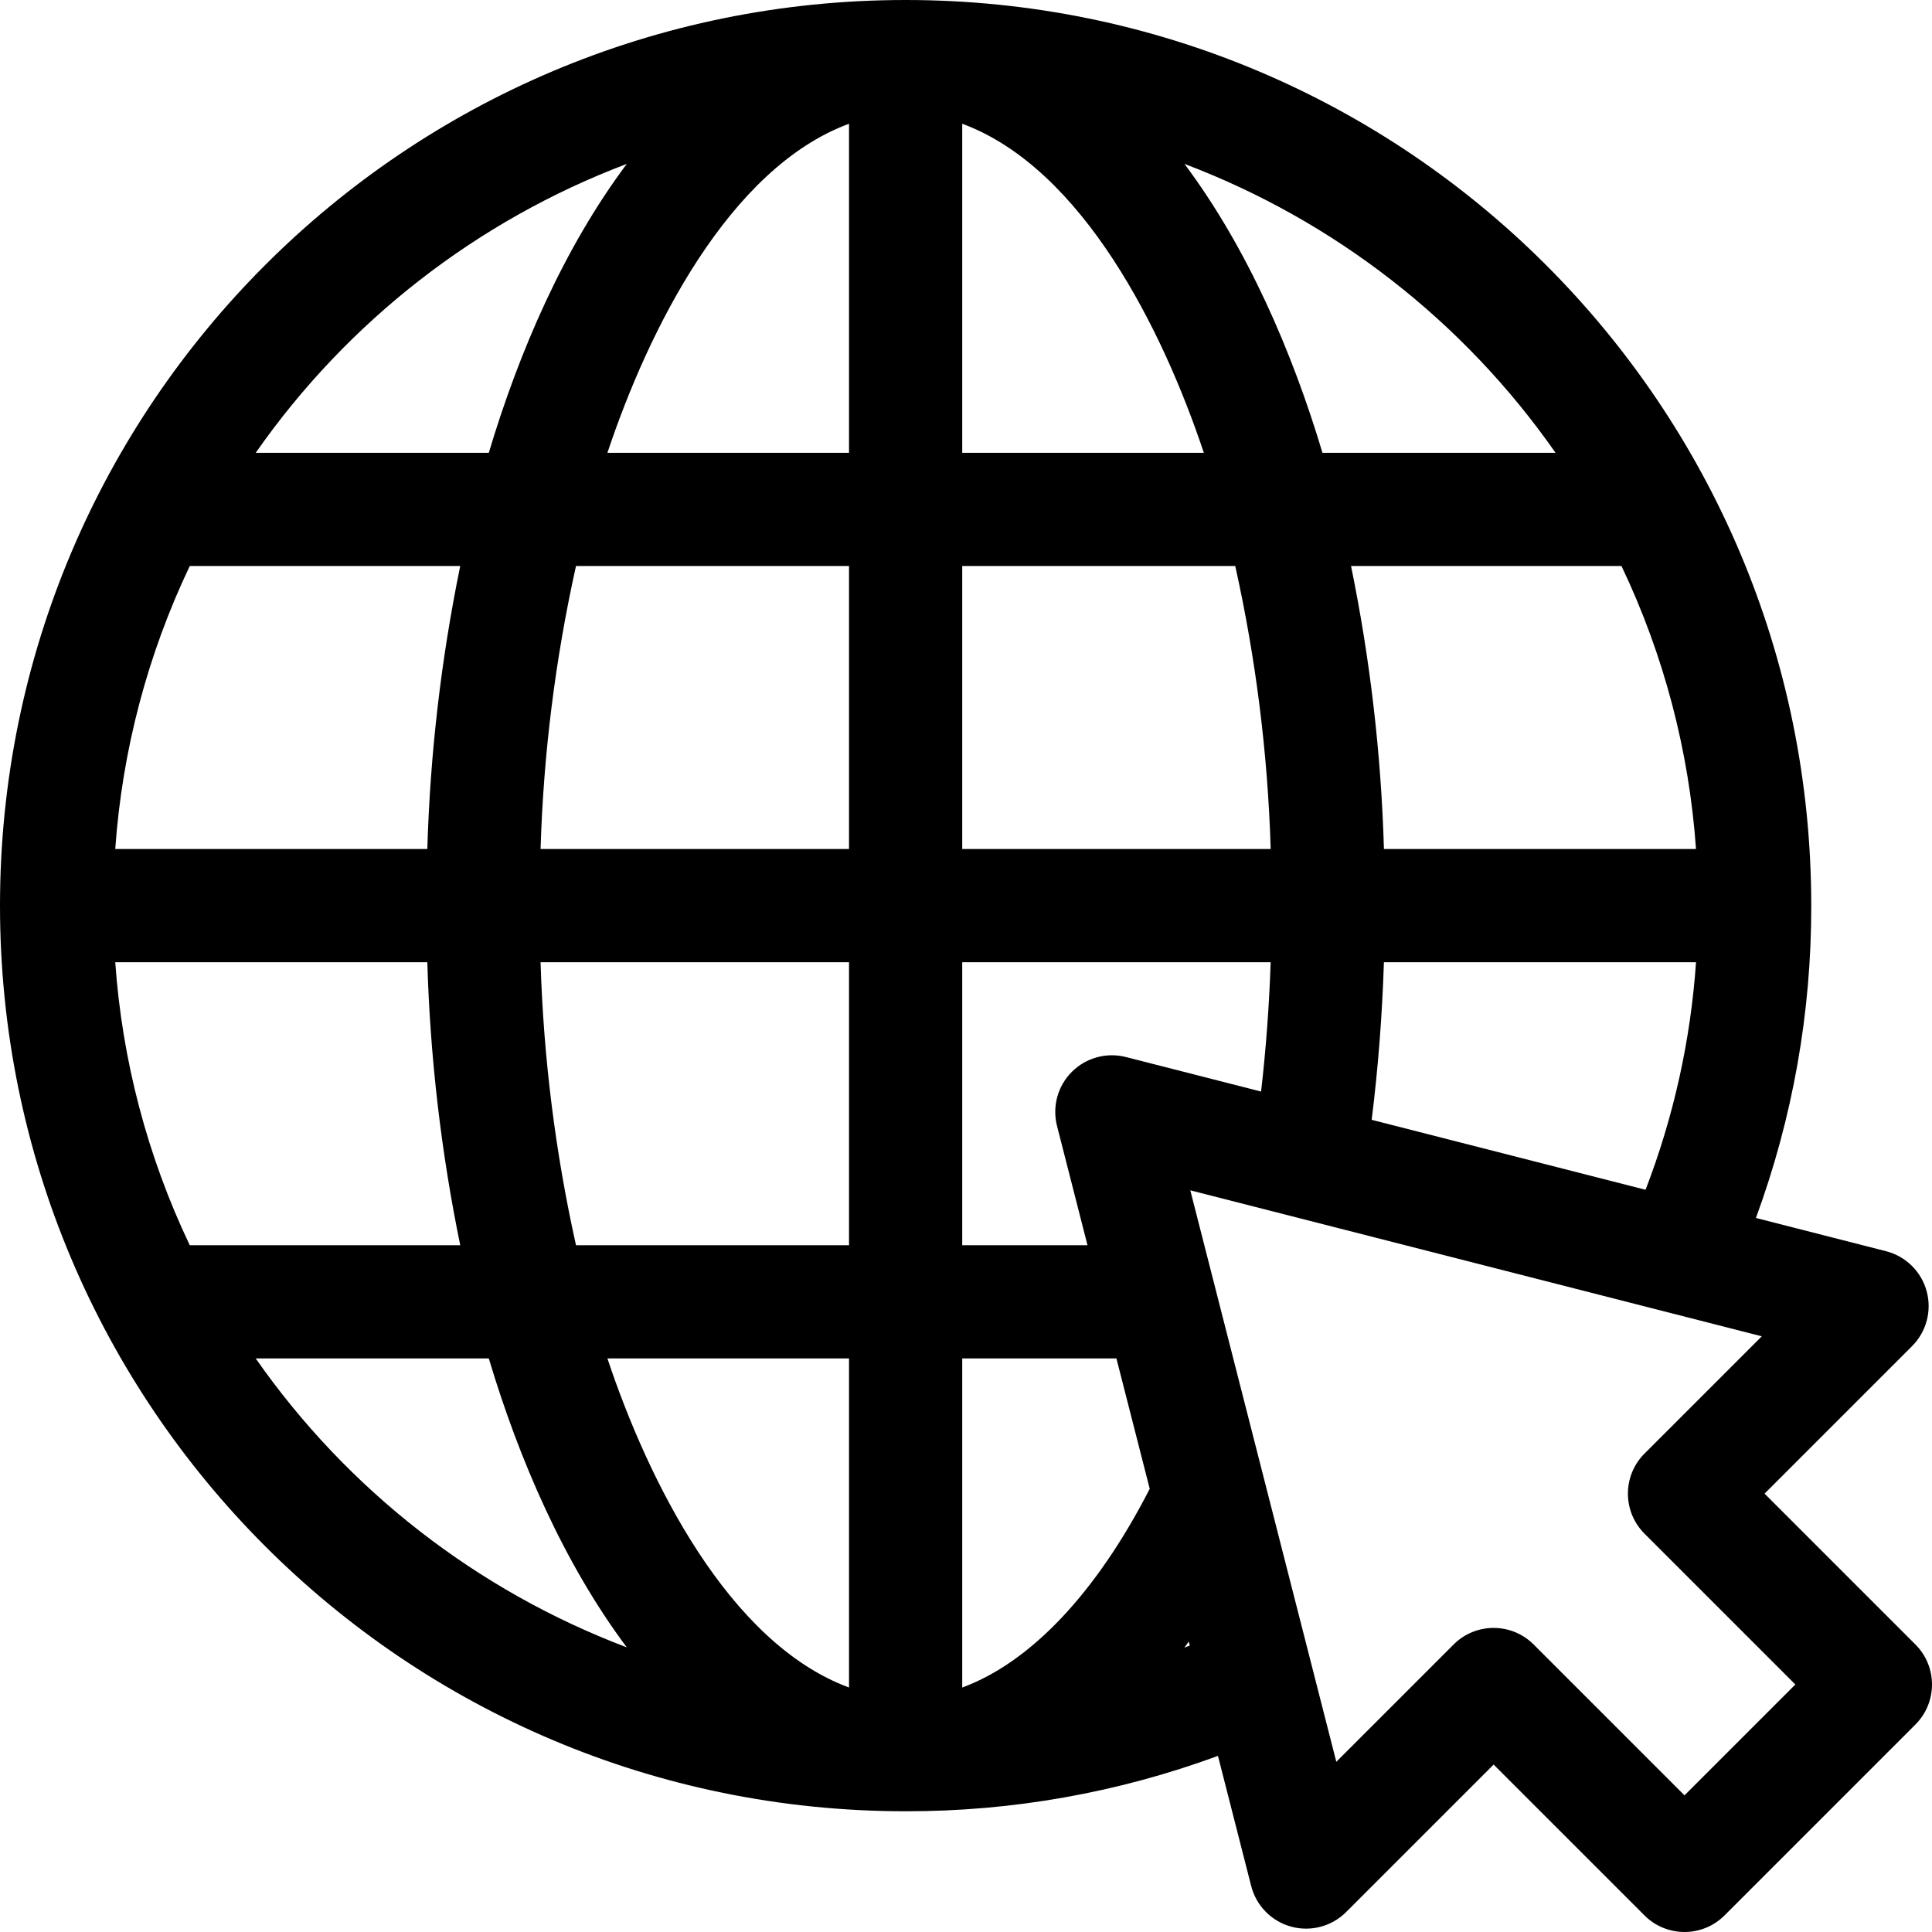
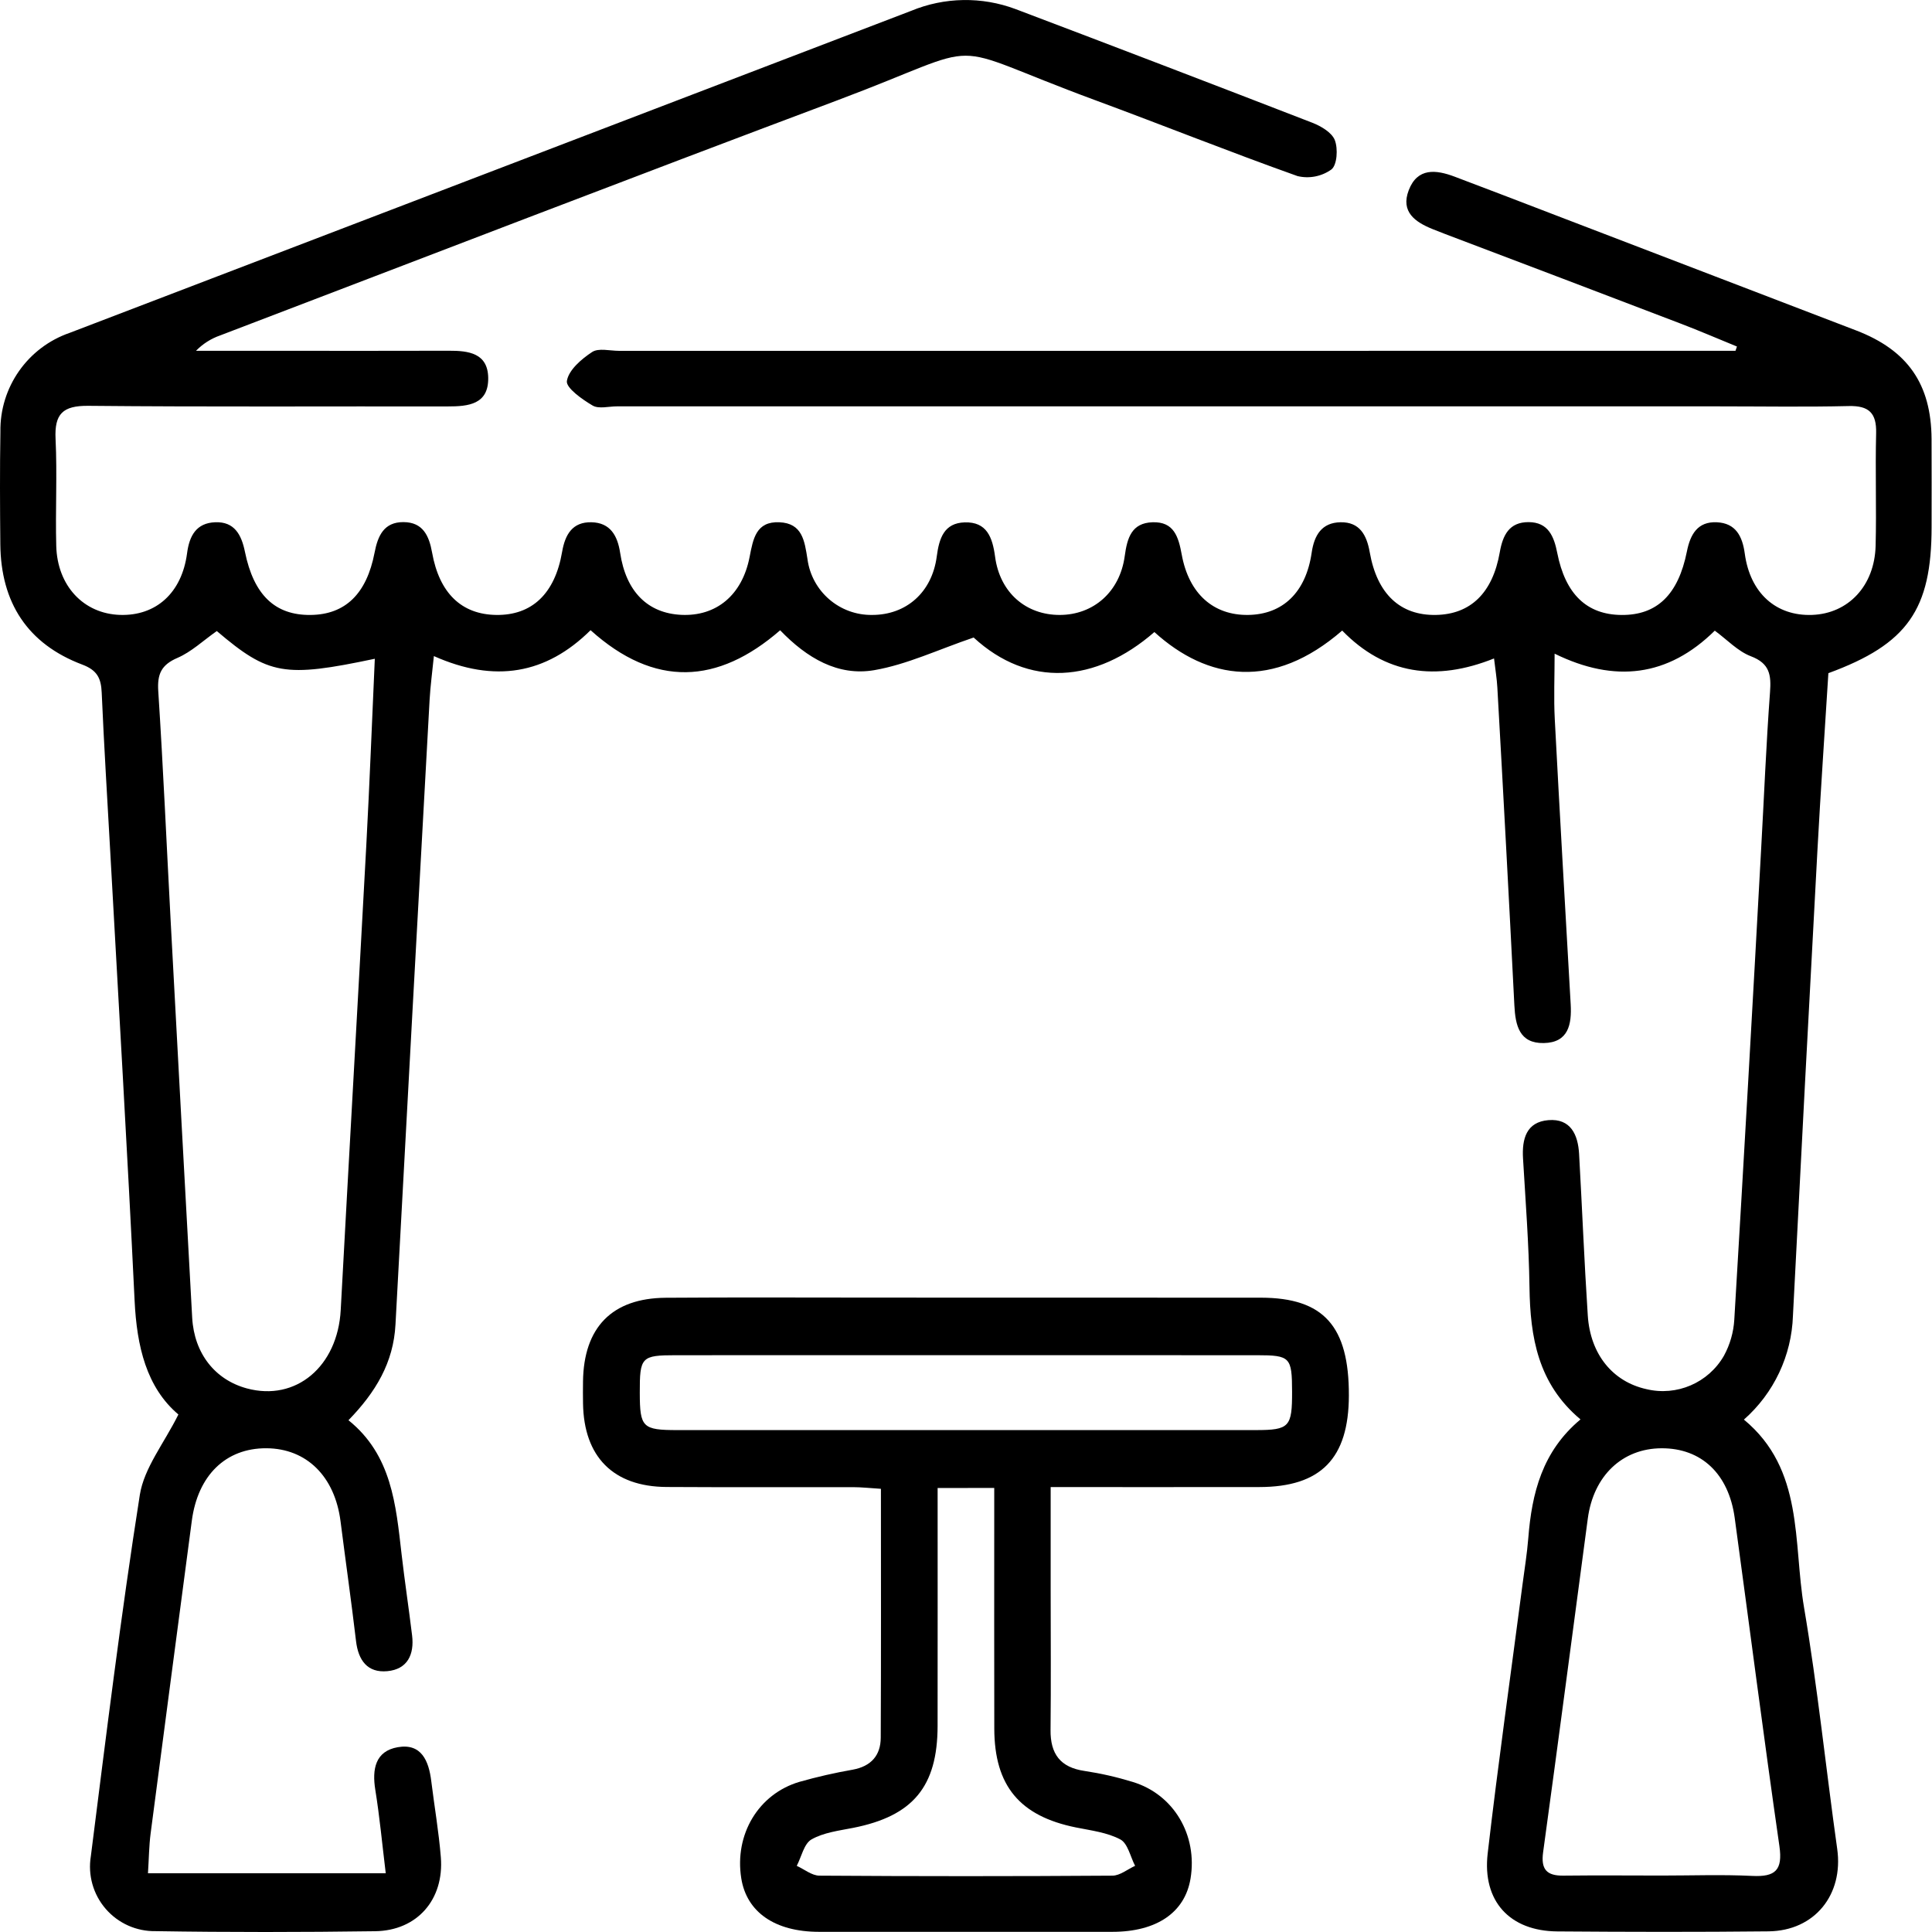
- <svg xmlns="http://www.w3.org/2000/svg" viewBox="0 0 512.001 512" fill="currentColor" aria-hidden="true" focusable="false">
-   <g transform="translate(0 -.00018)">
-     <path d="M507.609,435.809l-39.98-39.98,39.098-39.102a15.01,15.01,0,0,0-6.895-25.141l-34.496-8.812A238.356,238.356,0,0,0,480,240c0-132.645-107.34-240-240-240-132.648,0-240,107.34-240,240C0,372.649,107.34,480.004,240,480.004a238.463,238.463,0,0,0,82.773-14.676l8.812,34.508a15.01,15.01,0,0,0,25.141,6.891l39.102-39.098,39.98,39.98a15.005,15.005,0,0,0,21.211,0l50.59-50.59A15.002,15.002,0,0,0,507.609,435.809ZM363.508,296.762c1.707-13.668,2.793-27.633,3.242-41.762h82.715a207.603,207.603,0,0,1-13.371,60.305ZM30.543,255h82.703a436.522,436.522,0,0,0,8.719,75H50.289A208.339,208.339,0,0,1,30.543,255Zm19.746-105h71.676a436.613,436.613,0,0,0-8.719,75H30.543A208.381,208.381,0,0,1,50.289,150Zm399.172,75H366.758a437,437,0,0,0-8.719-75h71.672A208.385,208.385,0,0,1,449.461,225Zm-112.715,0H255v-75h72.355A401.061,401.061,0,0,1,336.746,225ZM255,120v-87.207c31.953,11.793,53.25,54.859,64.031,87.207Zm-30-87.207v87.207H160.973C171.75,87.656,193.082,44.574,225,32.793Zm0,117.207v75H143.258a401.066,401.066,0,0,1,9.387-75Zm-81.742,105H225v75H152.645A401.025,401.025,0,0,1,143.258,255Zm81.742,105v87.211c-31.949-11.797-53.25-54.863-64.027-87.211ZM255,447.215V360h40.863l8.828,34.547C290.512,422.219,273.043,440.57,255,447.215Zm43.363-167.094a15.01,15.01,0,0,0-18.246,18.246l8.082,31.633H255v-75h81.738c-.391,11.582-1.242,23.035-2.539,34.273Zm113.875-160.121H350.469c-7.969-26.625-19.855-54.223-36.574-76.566A211.13,211.13,0,0,1,412.238,120ZM166.105,43.434c-16.719,22.344-28.605,49.941-36.57,76.566H67.766A211.101,211.101,0,0,1,166.105,43.434ZM67.766,360h61.77c7.969,26.629,19.852,54.227,36.57,76.566A211.076,211.076,0,0,1,67.766,360ZM313.871,436.633c.391-.52.773-1.066,1.164-1.598l.27,1.066C314.828,436.285,314.348,436.453,313.871,436.633Zm132.543,39.156-39.98-39.98a15.002,15.002,0,0,0-21.211,0l-31.086,31.086L315.445,315.449l151.449,38.688-31.086,31.086a15.002,15.002,0,0,0,0,21.211l39.98,39.98Z" />
-   </g>
+ <svg xmlns="http://www.w3.org/2000/svg" viewBox="0 0 352.125 352.185">
+   <path d="M32.519,257.848c-5.828-4.939-7.581-12.432-7.981-20.739-1.315-27.306-2.939-54.597-4.445-81.894-.533-9.653-1.135-19.304-1.554-28.962-.113-2.609-.823-4.08-3.523-5.097C5.006,117.386.158,109.836.059,99.213c-.063-6.836-.099-13.674.015-20.509a18.761,18.761,0,0,1,12.633-18.03Q89.388,31.311,166.082,1.981a25.962,25.962,0,0,1,19.041-.327q27.078,10.253,54.077,20.712c1.6.621,3.586,1.784,4.126,3.184.601,1.557.419,4.529-.625,5.344a7.576,7.576,0,0,1-6.173,1.205C224.147,27.693,211.939,22.8,199.607,18.248c-29.207-10.781-18.015-10.822-47.061.074-37.544,14.084-74.955,28.522-112.418,42.824a11.377,11.377,0,0,0-4.4,2.802q7.791,0,15.582,0c10.169 0,20.337.024,30.506-.012,3.595-.013,7.111.425,7.18,4.934.075,4.847-3.595,5.224-7.381,5.218-21.837-.035-43.676.102-65.511-.11-4.669-.045-6.197,1.467-5.975,6.044.315,6.488-.049,13.006.125,19.504.195,7.296,5.012,12.355,11.62,12.565C28.437,112.3,33.149,108.085,34.101,100.854c.424-3.225,1.701-5.517,5.124-5.653,3.52-.14,4.796,2.295,5.423,5.379,1.61,7.906,5.511,11.597,11.986,11.52,6.294-.075,10.202-3.824,11.649-11.367.586-3.055,1.696-5.571,5.257-5.558,3.538.013,4.673,2.454,5.228,5.561,1.322,7.413,5.38,11.27,11.679,11.362,6.491.095,10.711-3.844,12.018-11.486.545-3.186,1.89-5.486,5.353-5.41,3.429.076,4.755,2.435,5.232,5.594,1.067,7.059,5.025,10.994,11.138,11.286,6.342.302,11.097-3.549,12.455-10.543.647-3.334,1.181-6.522,5.443-6.335,4.167.183,4.578,3.363,5.109,6.72a11.727,11.727,0,0,0,11.787,10.174c6.186.006,10.919-4.085,11.78-10.668.437-3.338,1.351-6.089,5.084-6.205,4.034-.126,5.074,2.706,5.548,6.259.875,6.559,5.641,10.643,11.828,10.615,6.097-.028,10.916-4.194,11.804-10.723.453-3.329,1.256-6.047,5.074-6.173,3.885-.128,4.72,2.616,5.32,5.901,1.309,7.176,5.819,11.078,12.1,10.993,6.332-.086,10.537-4.121,11.586-11.354.465-3.204,1.855-5.483,5.264-5.541,3.48-.059,4.767,2.316,5.32,5.465,1.34,7.627,5.572,11.55,12.07,11.431,6.288-.116,10.334-3.984,11.632-11.414.548-3.138,1.727-5.518,5.258-5.506,3.58.013,4.628,2.597,5.221,5.614,1.48,7.525,5.394,11.257,11.702,11.311,6.451.055,10.355-3.666,11.933-11.579.622-3.121,1.958-5.485,5.46-5.319,3.427.163,4.655,2.515,5.089,5.708.981,7.22,5.713,11.418,12.282,11.18,6.599-.24,11.388-5.308,11.571-12.62.172-6.832-.08-13.675.093-20.507.093-3.682-1.316-5.035-5.001-4.946-7.83.188-15.668.056-23.503.056q-100.519-0-201.038-.001c-1.5,0-3.312.51-4.431-.149-1.908-1.123-4.892-3.23-4.69-4.483.322-1.993,2.648-3.991,4.596-5.271,1.177-.773,3.242-.217,4.908-.217q98.769-.006,197.537-.004h5.983l.267-.783c-3.406-1.392-6.786-2.85-10.222-4.163q-21.447-8.198-42.921-16.326-1.168-.444-2.327-.912c-3.202-1.29-5.864-3.154-4.364-7.081,1.588-4.16,4.979-3.759,8.374-2.481,5.917,2.228,11.817,4.504,17.721,6.767q27.73,10.627,55.457,21.261c9.407,3.61,13.697,9.772,13.758,19.799.032,5.336.007,10.672.006,16.007-.002,15.083-4.385,21.379-18.815,26.674-.663,10.649-1.408,21.438-1.993,32.236q-2.299,42.445-4.467,84.898a26.39,26.39,0,0,1-8.938,18.932c10.997,9.093,8.943,22.349,10.956,34.215,2.479,14.604,3.986,29.371,6.052,44.049,1.17,8.312-4.087,14.933-12.526,15.023-12.834.137-25.672.11-38.507.012-8.642-.066-13.694-5.498-12.683-14.215,1.901-16.379,4.216-32.71,6.354-49.062.367-2.807.829-5.608,1.05-8.427.643-8.178,2.537-15.81,9.514-21.628-7.765-6.511-9.17-15.002-9.298-24.111-.11-7.829-.717-15.652-1.178-23.474-.21-3.555.608-6.633,4.615-6.969,4.058-.34,5.409,2.635,5.607,6.158.552,9.82.942,19.649,1.584,29.462.465,7.098,4.568,12.058,10.678,13.413a12.835,12.835,0,0,0,14.141-6.087,15.668,15.668,0,0,0,1.889-6.59q2.565-42.931,4.898-85.876c.532-9.487.909-18.984,1.611-28.458.234-3.157-.029-5.271-3.479-6.582-2.386-.907-4.319-3.005-6.587-4.669-8.534,8.41-18.233,9.572-29.198,4.195,0,4.217-.173,8.099.03,11.961.906,17.313,1.913,34.62,2.899,51.928.21,3.681-.401,7.016-4.916,7.092-4.436.075-5.163-3.196-5.349-6.877q-1.464-28.969-3.103-57.929c-.089-1.616-.361-3.221-.603-5.304-10.606,4.248-19.89,2.924-27.681-5.082-12.577,10.909-24.529,9.071-34.236.27-10.713,9.322-22.959,10.192-32.947.997-6.495,2.208-12.162,4.927-18.12,5.95-6.613,1.135-12.277-2.204-17.151-7.27-11.38,9.883-22.889,10.495-34.558-.016-8.116,8.034-17.486,9.656-28.564,4.719-.29,2.919-.64,5.454-.781,8q-3.153,56.922-6.219,113.849c-.366,6.945-3.598,12.331-8.57,17.448,7.882,6.335,8.645,15.396,9.678,24.379.57,4.964,1.324,9.906,1.922,14.867.417,3.461-.844,6.156-4.516,6.498-3.626.338-5.291-1.977-5.706-5.49-.86-7.279-1.896-14.536-2.82-21.807-1.042-8.207-6.194-13.307-13.537-13.338-7.377-.03-12.478,4.921-13.578,13.223q-3.774,28.483-7.505,56.972c-.296,2.272-.314,4.58-.487,7.285H70.318c-.658-5.394-1.112-10.331-1.904-15.214-.614-3.789.016-7.063,4.1-7.772,4.309-.749,5.649,2.499,6.1,6.168.57,4.629,1.372,9.236,1.746,13.879.621,7.715-4.303,13.392-11.97,13.498-13.334.185-26.675.204-40.008-.012a11.755,11.755,0,0,1-11.821-13.664c2.783-21.977,5.484-43.973,8.925-65.85C26.261,267.582,29.912,263.101,32.519,257.848Zm7.001-142.814c-2.519,1.768-4.638,3.801-7.165,4.889-2.968,1.278-3.707,2.954-3.505,6.073.903,13.956,1.514,27.93,2.26,41.896q1.934,36.162,3.924,72.321c.367,6.54,4.191,11.317,9.965,12.879,8.954,2.423,16.557-4.006,17.111-14.297,1.522-28.263,3.149-56.521,4.667-84.785.605-11.264,1.033-22.537,1.547-33.923C51.805,123.567,48.984,123.07,39.52,115.034ZM302.944,341.895c5.492,0,10.995-.202,16.474.066,4.189.205,5.586-1.019,4.951-5.431-2.868-19.915-5.43-39.874-8.146-59.812-1.097-8.053-6.078-12.74-13.341-12.712-7.151.027-12.399,5.007-13.441,12.808-2.709,20.273-5.36,40.555-8.144,60.818-.429,3.125.634,4.31,3.671,4.277C290.96,341.842,296.952,341.888,302.944,341.895Z" />
+   <path d="M191.526,271.08c0,6.494-.001,12.623 0,18.751.001,8.502.07,17.005-.021,25.506-.047,4.375,1.759,6.85,6.219,7.494a60.253,60.253,0,0,1,8.749,1.996c7.488,2.259,11.871,9.701,10.547,17.637-1.029,6.166-6.166,9.684-14.232,9.69q-26.75.019-53.499-0c-8.03-.006-13.184-3.582-14.165-9.763-1.266-7.985,3.121-15.372,10.625-17.583a96.797,96.797,0,0,1,9.724-2.219c3.316-.615,5.061-2.591,5.077-5.818.074-14.98.033-29.961.033-45.375-1.907-.118-3.494-.299-5.081-.302-11.333-.025-22.667.041-33.999-.031-9.711-.062-15.073-5.492-15.223-15.23q-.031-2-.002-4.001c.127-9.869,5.287-15.19,15.082-15.263,12.999-.096,25.999-.029,38.999-.029q34.749-.001,69.499.015c11.456.021,16.063,5.212,16.029,17.84-.031,11.459-5.091,16.659-16.299,16.68C217.109,271.097,204.63,271.08,191.526,271.08Zm-15.33-24.042q-26.48,0-52.96.004c-6.347.004-6.626.317-6.609,6.881.017,6.274.481,6.768,6.873,6.77q52.71.019,105.42-.002c6.139-.003,6.629-.573,6.613-7.032-.016-6.252-.334-6.61-6.378-6.616Q202.676,247.02,176.196,247.037ZM170.92,271.244c0,14.795.015,29.083-.005,43.371-.015,11.082-4.505,16.435-15.386,18.585-2.591.512-5.382.846-7.6,2.108-1.367.778-1.824,3.158-2.689,4.818,1.377.623,2.751,1.779,4.132,1.788q26.707.183,53.416-0c1.381-.009,2.754-1.167,4.13-1.792-.867-1.66-1.328-4.086-2.692-4.812-2.408-1.281-5.346-1.628-8.098-2.185-10.241-2.072-14.854-7.579-14.879-18.015-.031-12.817-.008-25.634-.009-38.451-0-1.755,0-3.51,0-5.416Z" />
</svg>
